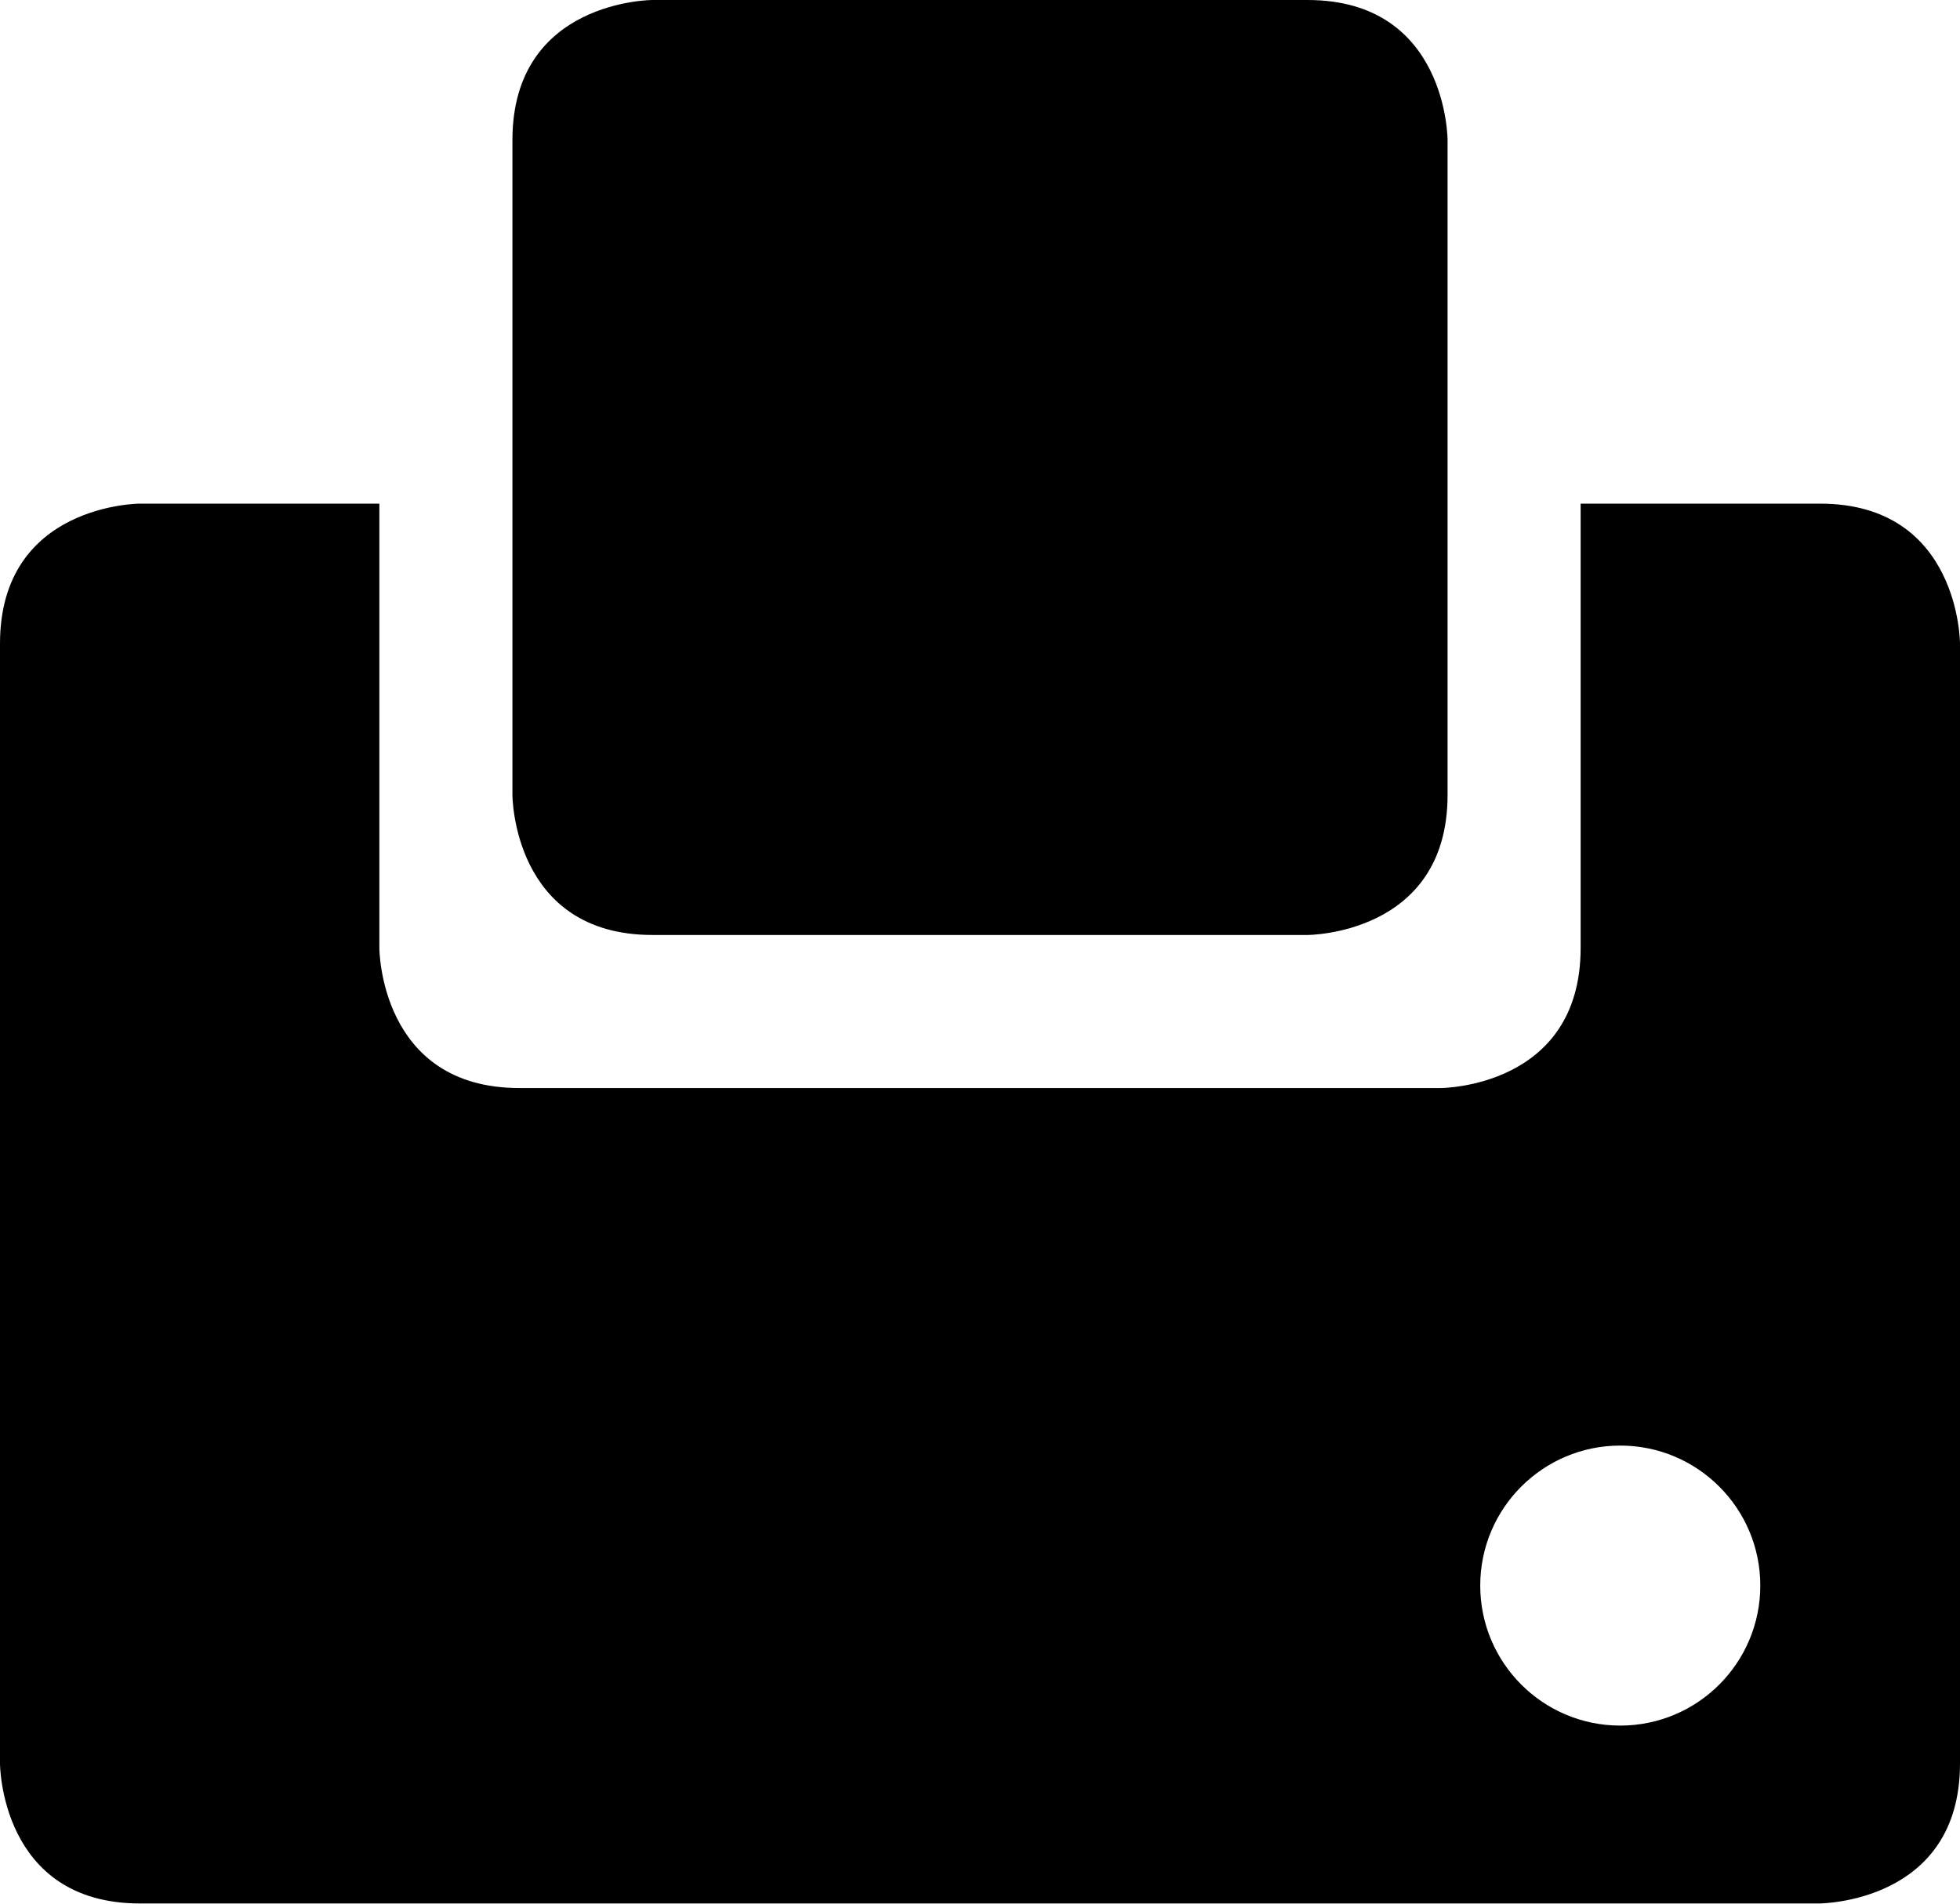
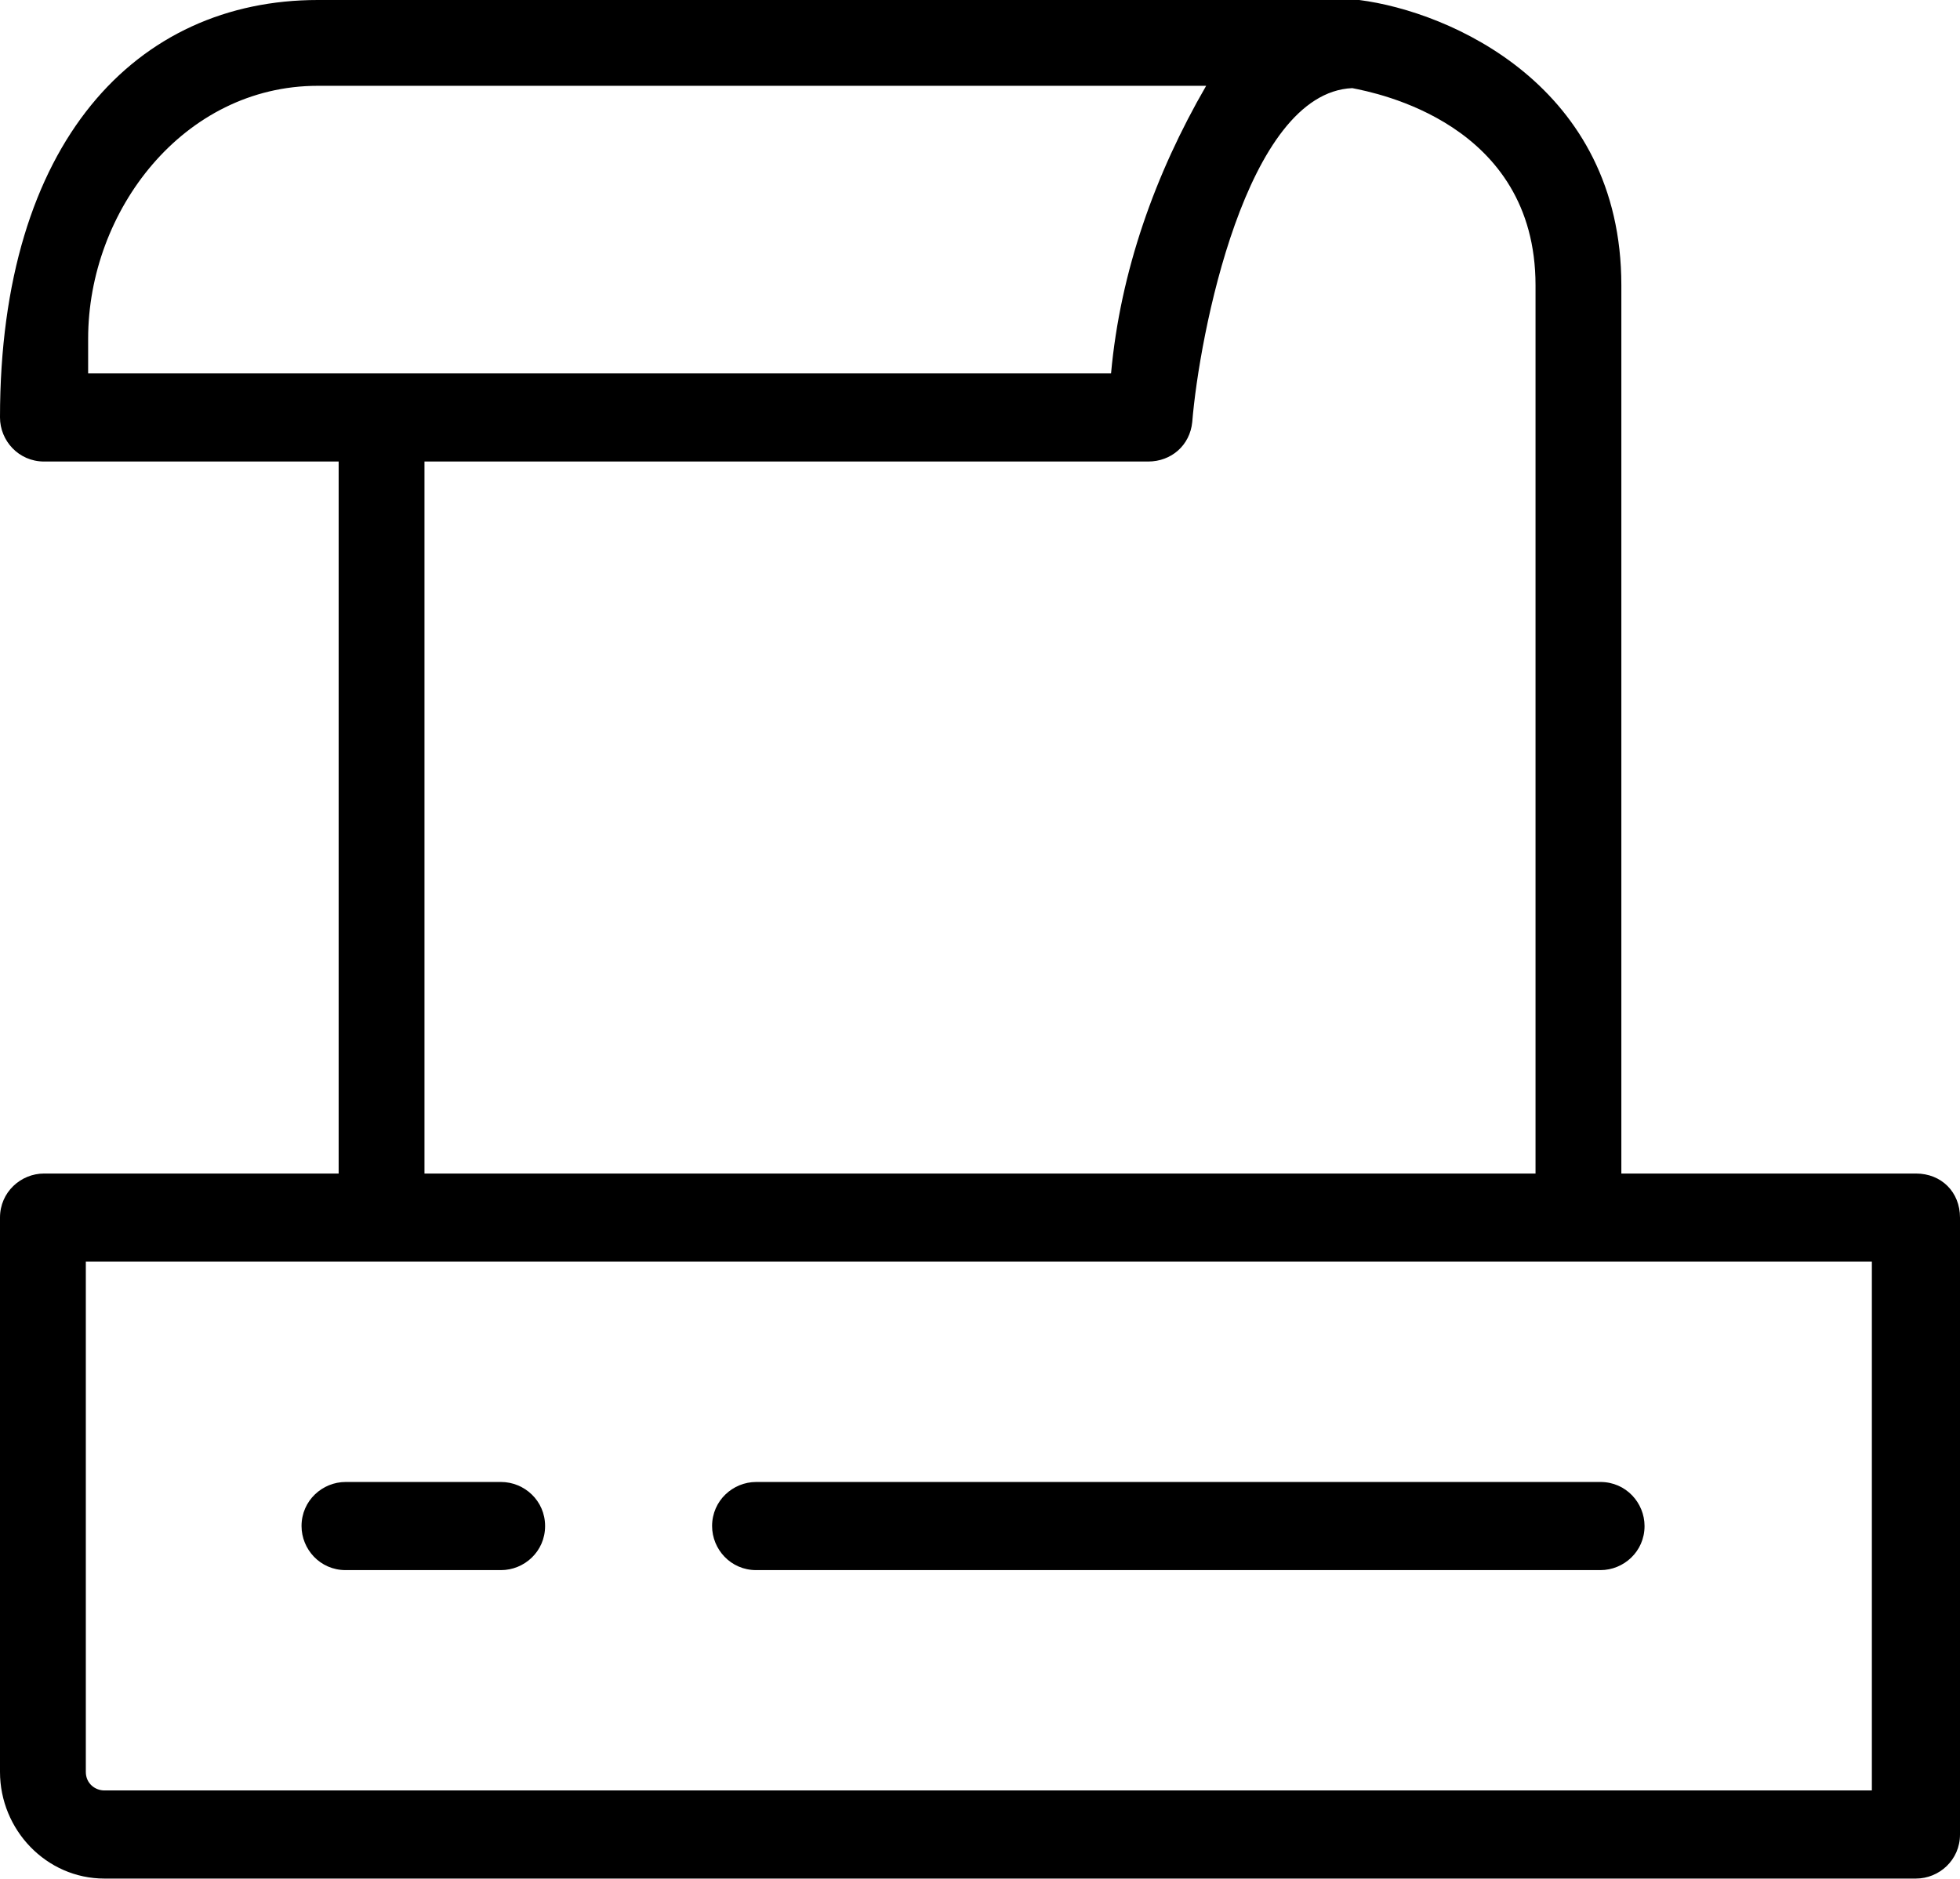
- <svg xmlns="http://www.w3.org/2000/svg" version="1.1" x="0px" y="0px" viewBox="0 0 90 87.41" style="enable-background:new 0 0 90 87.41;" xml:space="preserve">
-   <path d="M80.83,72.82c0,3.55-2.88,6.43-6.43,6.43c-3.55,0-6.43-2.88-6.43-6.43c0-3.55,2.88-6.43,6.43-6.43   C77.95,66.39,80.83,69.27,80.83,72.82 M90,80.99V29.56c0,0,0-6.43-6.43-6.43H72.58v20.41c0,6.43-6.43,6.43-6.43,6.43H23.85   c-6.43,0-6.43-6.43-6.43-6.43V23.13H6.43c0,0-6.43,0-6.43,6.43v51.43c0,0,0,6.43,6.43,6.43h77.14C83.57,87.41,90,87.41,90,80.99" />
-   <path d="M66.47,36.51V6.43c0,0,0-6.43-6.43-6.43H29.96c0,0-6.43,0-6.43,6.43v30.08c0,0,0,6.43,6.43,6.43h30.08   C60.04,42.94,66.47,42.94,66.47,36.51" />
+ <svg xmlns="http://www.w3.org/2000/svg" version="1.1" x="0px" y="0px" viewBox="0 0 84.5 81" style="enable-background:new 0 0 84.5 81;" xml:space="preserve">
+   <g>
+     <path d="M82.6,50.6H69.9V12.3c0-8.6-7.4-11.8-11.3-12.3c-0.1,0-0.2,0-0.3,0H13.7C5.9,0,0,6.1,0,18c0,1,0.8,1.9,1.9,1.9h12.7v30.7   H1.9c-1,0-1.9,0.8-1.9,1.9v23.9C0,78.9,2,81,4.5,81h78.1c1,0,1.9-0.8,1.9-1.9c0,0,0,0,0,0V52.5C84.5,51.4,83.7,50.6,82.6,50.6   C82.6,50.6,82.6,50.6,82.6,50.6z M3.8,14.6c0-5.5,4.1-10.9,9.9-10.9H52c-2.2,3.8-3.7,8-4.1,12.4H3.8C3.8,16.1,3.8,18.5,3.8,14.6z    M18.3,19.9h31.2c1,0,1.8-0.7,1.9-1.7c0.3-3.7,2.3-14.2,6.9-14.4c1,0.2,7.9,1.5,7.9,8.5v38.3H18.3V19.9z M80.7,77.2H4.5   c-0.4,0-0.8-0.3-0.8-0.8v-22h77V77.2z" />
+     <path d="M30.7,65.8c0,1,0.8,1.9,1.9,1.9H69c1,0,1.9-0.8,1.9-1.9c0-1-0.8-1.9-1.9-1.9H32.6C31.6,63.9,30.7,64.7,30.7,65.8z" />
+     <path d="M21.6,63.9h-6.7c-1,0-1.9,0.8-1.9,1.9c0,1,0.8,1.9,1.9,1.9h6.7c1,0,1.9-0.8,1.9-1.9C23.5,64.7,22.6,63.9,21.6,63.9z" />
+   </g>
</svg>
